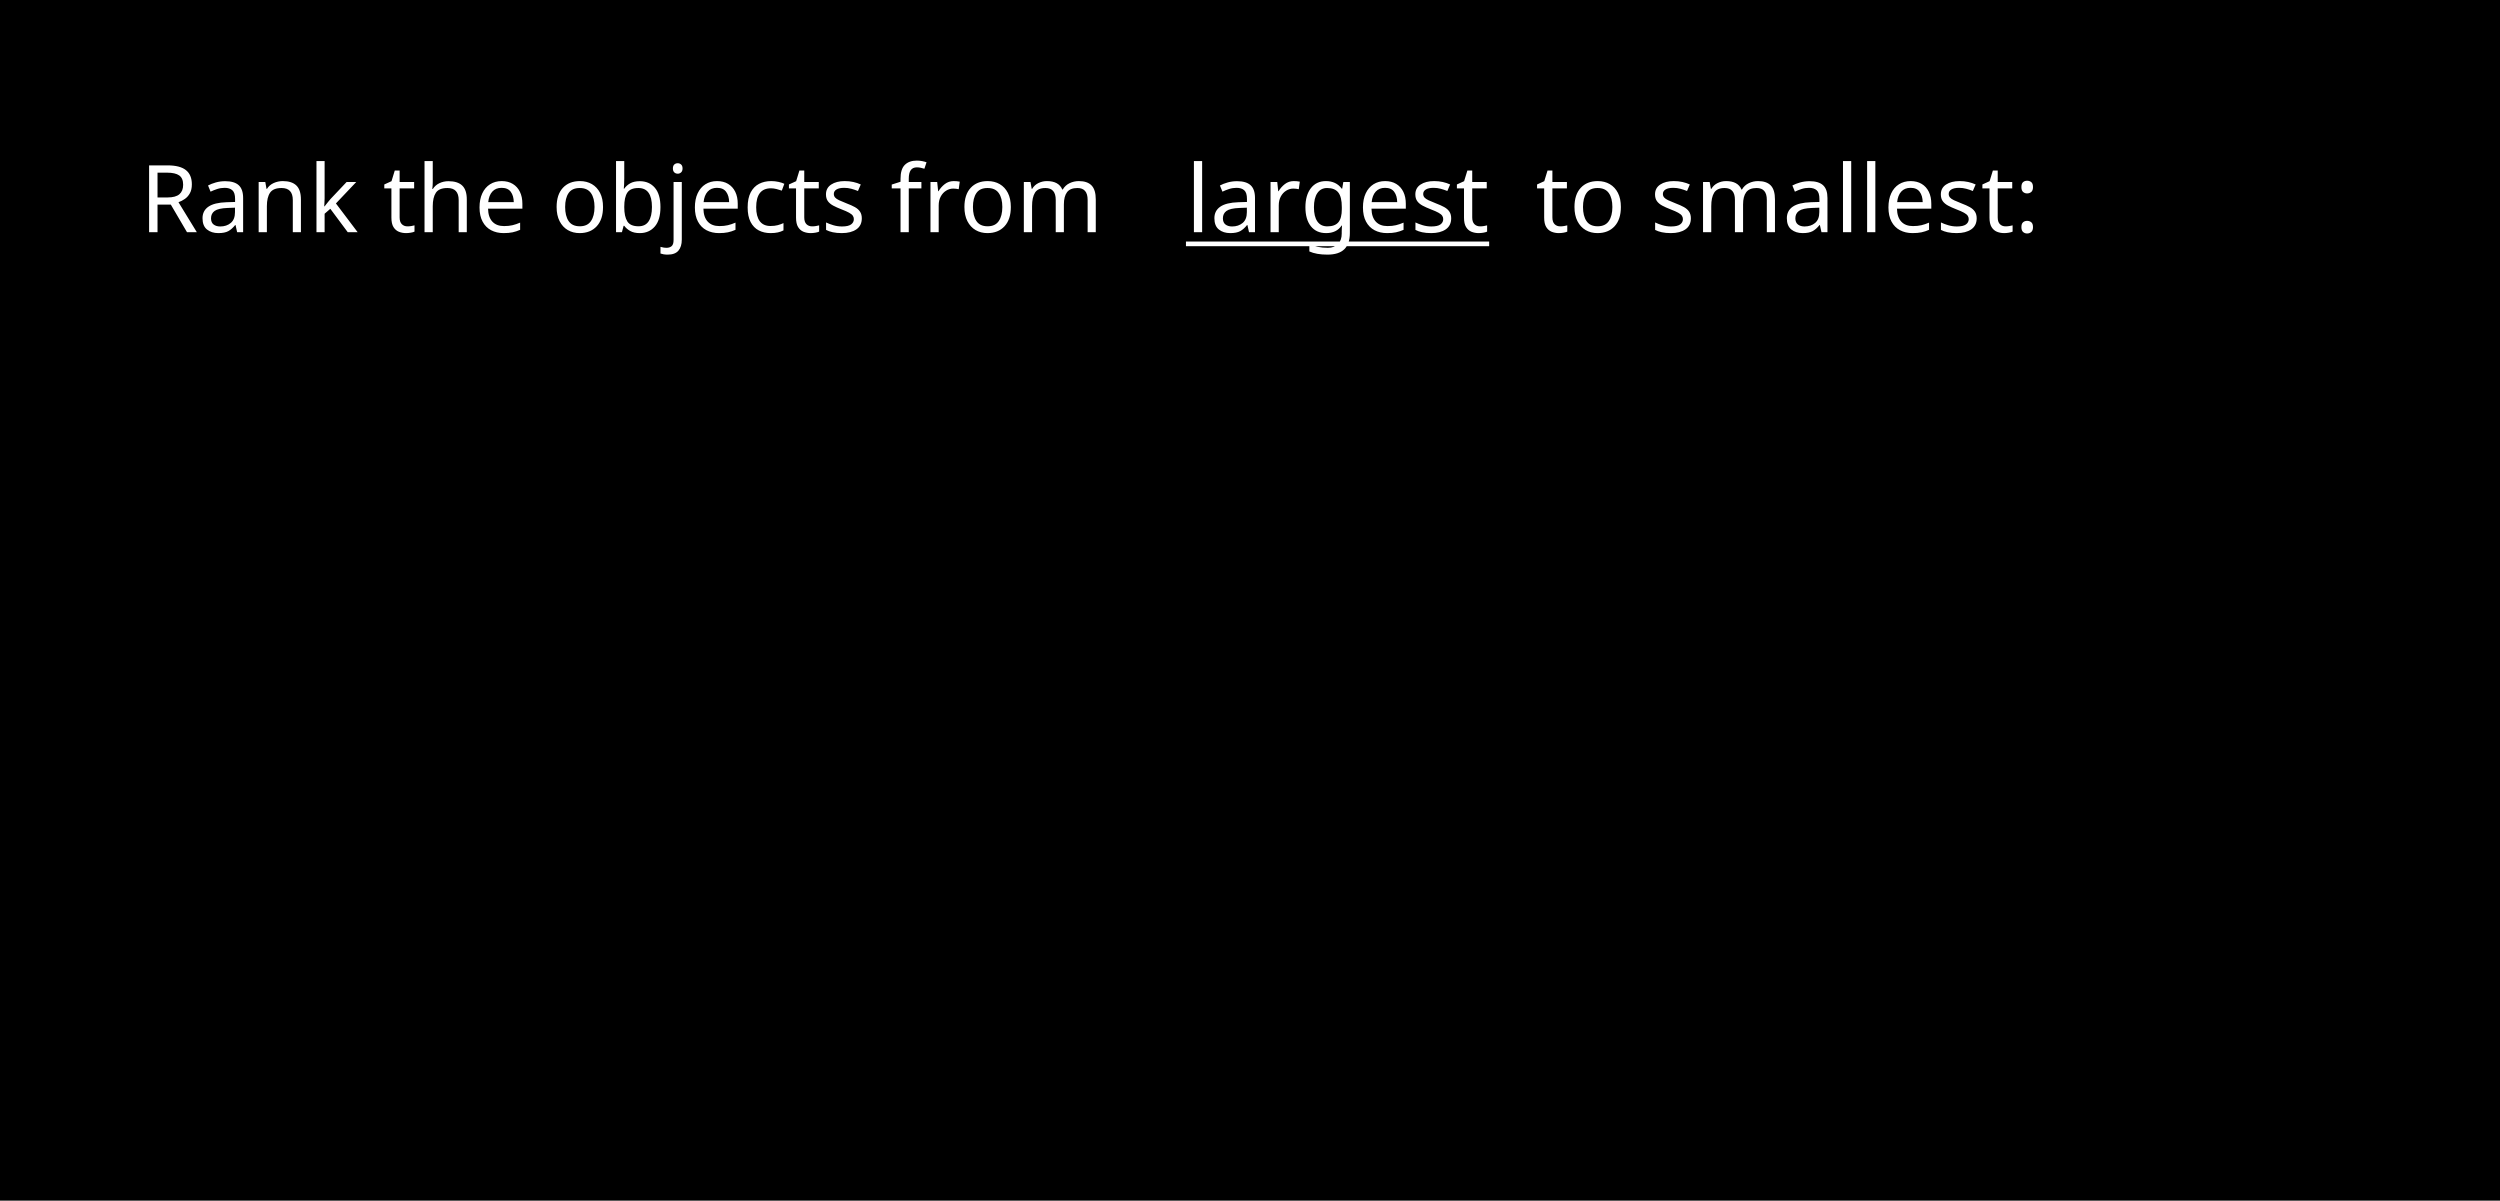
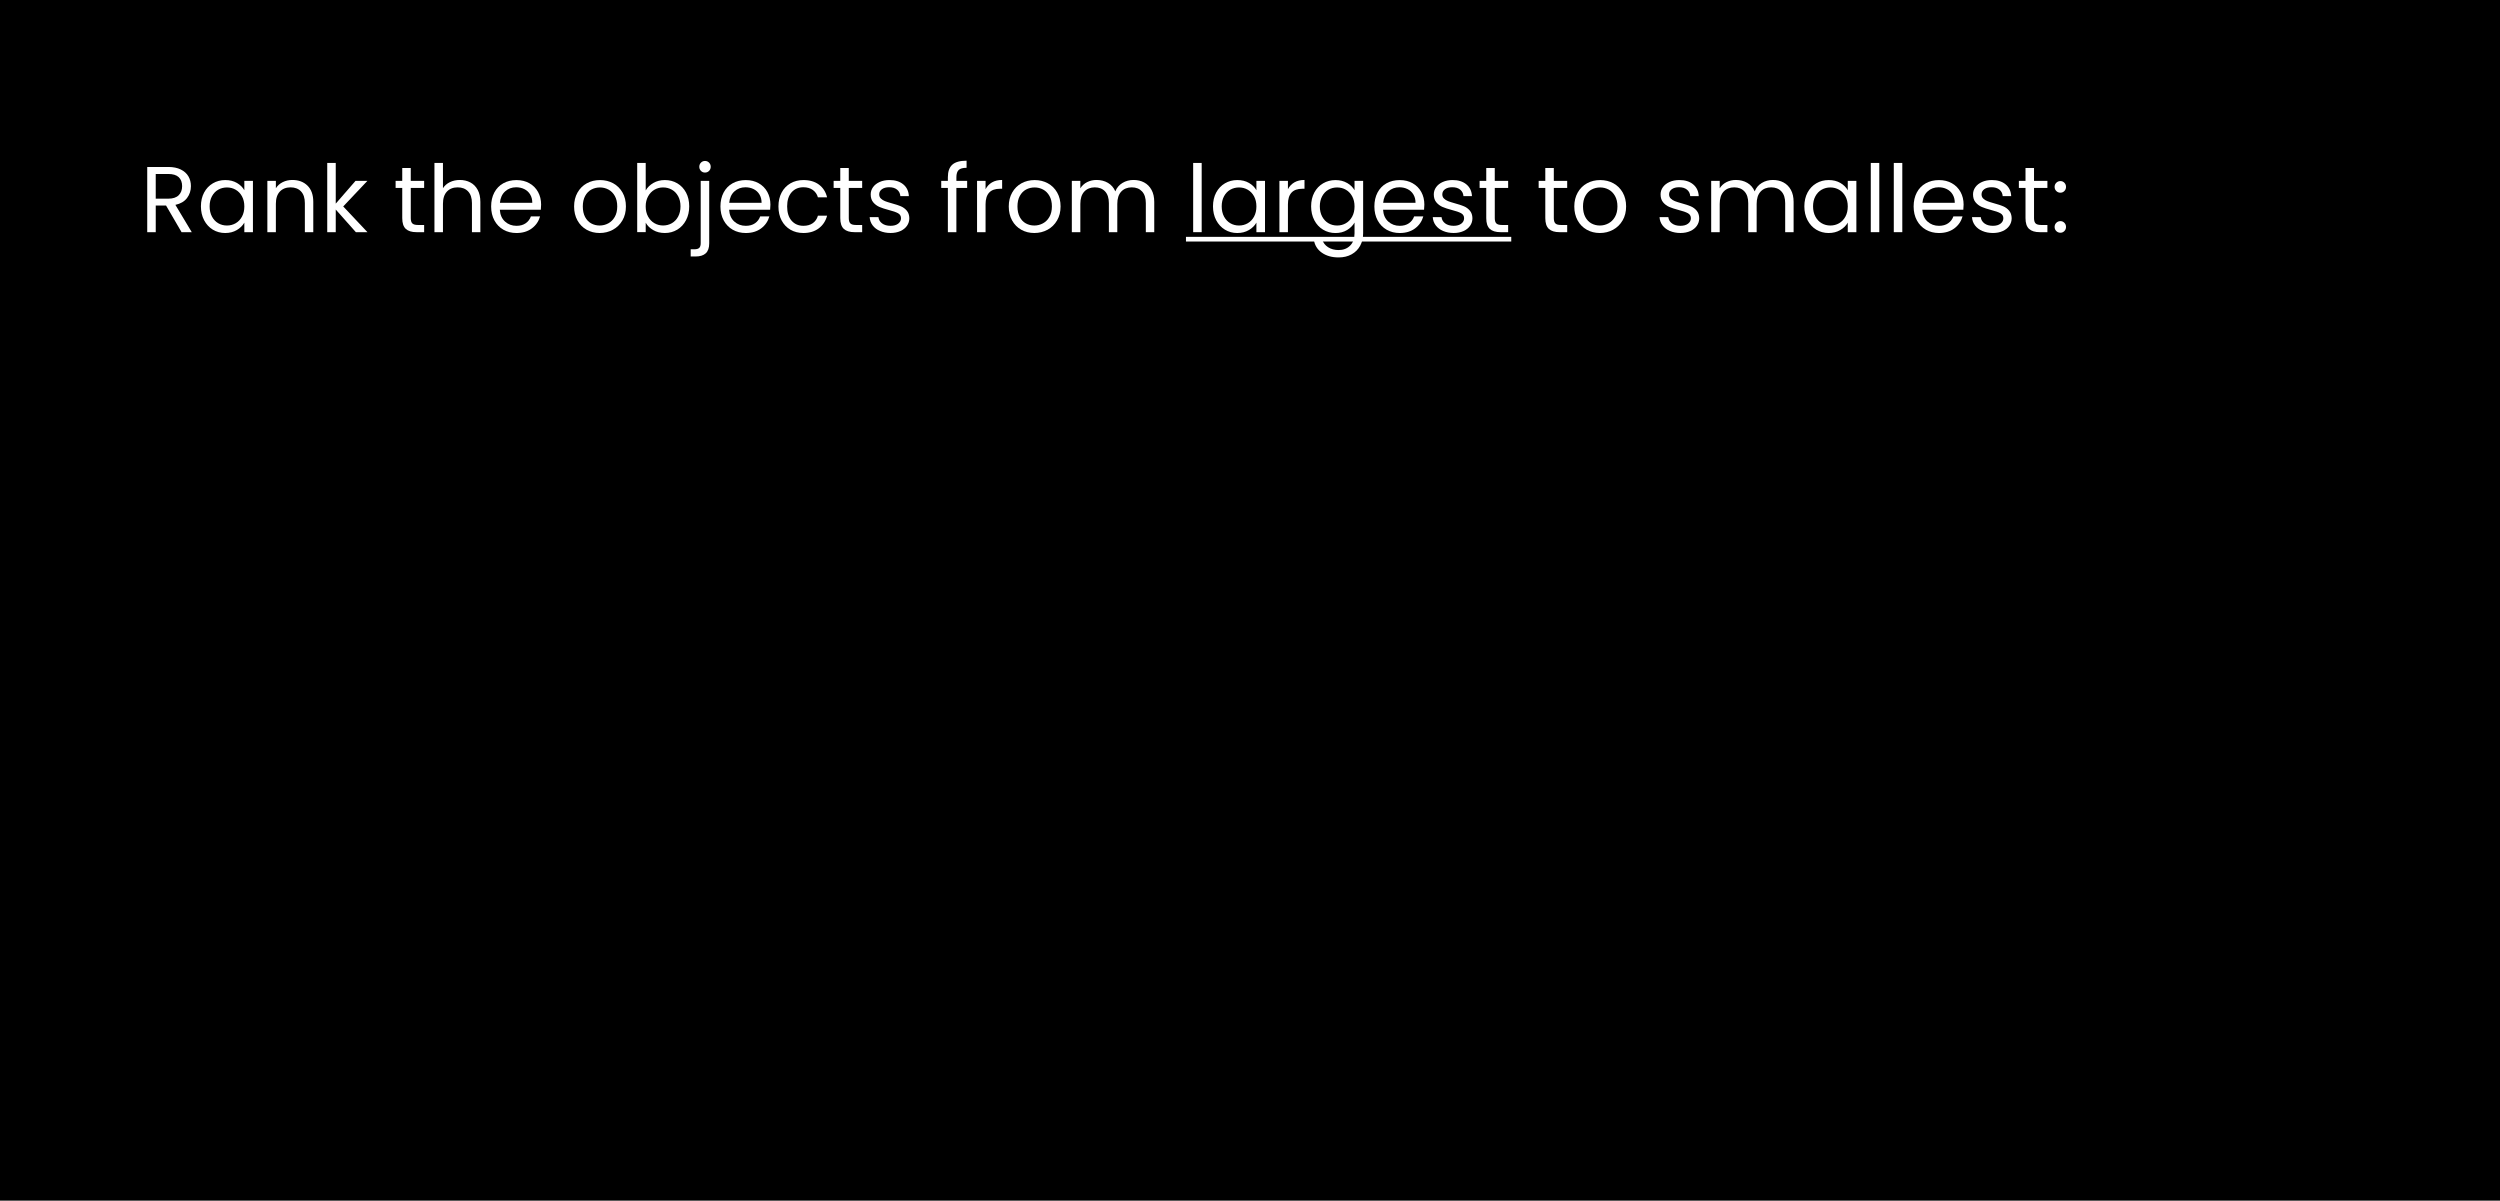
<svg xmlns="http://www.w3.org/2000/svg" id="Layer_2" data-name="Layer 2" viewBox="0 0 1924 924">
  <defs>
    <style>
      .cls-1 {
-         letter-spacing: 0em;
-       }
- 
-       .cls-2 {
-         letter-spacing: 0em;
-         text-decoration: underline;
-       }
- 
-       .cls-3 {
        fill: #fff;
-         font-family: Poppins-Regular, Poppins;
-         font-size: 72px;
      }
    </style>
  </defs>
  <g id="Export_Q" data-name="Export Q">
    <rect width="1924" height="924" />
-     <text class="cls-3" transform="translate(107.76 178.68)">
-       <tspan x="0" y="0">Rank the objects from </tspan>
-       <tspan class="cls-2" x="804.95" y="0">largest</tspan>
-       <tspan class="cls-1" x="1055.29" y="0" xml:space="preserve"> to smallest:</tspan>
-     </text>
+     <g>
+       <path class="cls-1" d="m139.73,178.68l-11.95-20.52h-7.92v20.52h-6.55v-50.18h16.2c3.79,0,7,.65,9.61,1.94,2.62,1.3,4.57,3.05,5.87,5.26,1.3,2.21,1.94,4.73,1.94,7.56,0,3.46-1,6.5-2.99,9.14-1.99,2.64-4.98,4.39-8.96,5.26l12.6,21.02h-7.85Zm-19.87-25.78h9.65c3.55,0,6.22-.88,7.99-2.63,1.78-1.75,2.66-4.09,2.66-7.02s-.88-5.28-2.63-6.91c-1.75-1.63-4.43-2.45-8.03-2.45h-9.65v19.01Z" />
+       <path class="cls-1" d="m157.08,148.18c1.63-3.05,3.88-5.41,6.73-7.09,2.86-1.68,6.04-2.52,9.54-2.52s6.46.74,9,2.23c2.54,1.49,4.44,3.36,5.69,5.62v-7.2h6.62v39.46h-6.62v-7.34c-1.3,2.3-3.23,4.21-5.8,5.72-2.57,1.51-5.56,2.27-8.96,2.27s-6.67-.86-9.5-2.59c-2.83-1.73-5.06-4.15-6.7-7.27-1.63-3.12-2.45-6.67-2.45-10.66s.82-7.57,2.45-10.62Zm29.16,2.92c-1.2-2.21-2.82-3.9-4.86-5.08-2.04-1.18-4.28-1.76-6.73-1.76s-4.68.58-6.7,1.73c-2.02,1.15-3.62,2.83-4.82,5.04-1.2,2.21-1.8,4.8-1.8,7.78s.6,5.65,1.8,7.88c1.2,2.23,2.81,3.94,4.82,5.11,2.02,1.18,4.25,1.76,6.7,1.76s4.69-.59,6.73-1.76c2.04-1.18,3.66-2.88,4.86-5.11,1.2-2.23,1.8-4.83,1.8-7.81s-.6-5.57-1.8-7.78Z" />
+       <path class="cls-1" d="m236.64,142.86c2.98,2.91,4.46,7.09,4.46,12.56v23.26h-6.48v-22.32c0-3.94-.98-6.95-2.95-9.04-1.97-2.09-4.66-3.13-8.06-3.13s-6.2,1.08-8.24,3.24c-2.04,2.16-3.06,5.3-3.06,9.43v21.82h-6.55v-39.46h6.55v5.62c1.3-2.02,3.06-3.58,5.29-4.68,2.23-1.1,4.69-1.66,7.38-1.66,4.8,0,8.69,1.45,11.66,4.36Z" />
+       <path class="cls-1" d="m273.87,178.68l-15.48-17.42v17.42h-6.55v-53.28h6.55v31.32l15.19-17.5h9.14l-18.58,19.66,18.65,19.8h-8.93Z" />
+       <path class="cls-1" d="m316.13,144.62v23.26c0,1.92.41,3.28,1.22,4.07.82.79,2.23,1.19,4.25,1.19h4.82v5.54h-5.9c-3.65,0-6.38-.84-8.21-2.52-1.82-1.68-2.74-4.44-2.74-8.28v-23.26h-5.11v-5.4h5.11v-9.94h6.55v9.94h10.3v5.4h-10.3Z" />
+       <path class="cls-1" d="m361.99,140.41c2.4,1.27,4.28,3.18,5.65,5.72,1.37,2.54,2.05,5.64,2.05,9.29v23.26h-6.48v-22.32c0-3.94-.98-6.95-2.95-9.04-1.97-2.09-4.66-3.13-8.06-3.13s-6.2,1.08-8.24,3.24c-2.04,2.16-3.06,5.3-3.06,9.43v21.82h-6.55v-53.28h6.55v19.44c1.3-2.02,3.08-3.58,5.36-4.68,2.28-1.1,4.84-1.66,7.67-1.66,2.98,0,5.66.64,8.06,1.91Z" />
+       <path class="cls-1" d="m416.21,161.4h-31.54c.24,3.89,1.57,6.92,4,9.11,2.42,2.18,5.36,3.28,8.82,3.28,2.83,0,5.2-.66,7.09-1.98,1.9-1.32,3.23-3.08,4-5.29h7.06c-1.06,3.79-3.17,6.88-6.34,9.25s-7.1,3.56-11.81,3.56c-3.74,0-7.09-.84-10.04-2.52-2.95-1.68-5.27-4.07-6.95-7.16-1.68-3.1-2.52-6.68-2.52-10.76s.82-7.66,2.45-10.73c1.63-3.07,3.92-5.44,6.88-7.09,2.95-1.66,6.35-2.48,10.19-2.48s7.06.82,9.94,2.45c2.88,1.63,5.1,3.88,6.66,6.73,1.56,2.86,2.34,6.08,2.34,9.68,0,1.25-.07,2.57-.22,3.96Zm-8.21-11.77c-1.1-1.8-2.6-3.17-4.5-4.1-1.9-.94-4-1.4-6.3-1.4-3.31,0-6.13,1.06-8.46,3.17-2.33,2.11-3.66,5.04-4,8.79h24.91c0-2.5-.55-4.64-1.66-6.44Z" />
+       <path class="cls-1" d="m451.45,176.8c-3-1.68-5.35-4.07-7.06-7.16-1.7-3.1-2.56-6.68-2.56-10.76s.88-7.6,2.63-10.69c1.75-3.1,4.14-5.47,7.16-7.13,3.02-1.66,6.41-2.48,10.15-2.48s7.13.83,10.15,2.48c3.02,1.66,5.41,4.02,7.16,7.09,1.75,3.07,2.63,6.65,2.63,10.73s-.9,7.67-2.7,10.76c-1.8,3.1-4.24,5.48-7.31,7.16-3.07,1.68-6.48,2.52-10.22,2.52s-7.04-.84-10.04-2.52Zm16.67-4.9c2.06-1.1,3.73-2.76,5-4.97,1.27-2.21,1.91-4.9,1.91-8.06s-.62-5.86-1.87-8.06c-1.25-2.21-2.88-3.85-4.9-4.93-2.02-1.08-4.2-1.62-6.55-1.62s-4.6.54-6.59,1.62c-1.99,1.08-3.59,2.72-4.79,4.93-1.2,2.21-1.8,4.9-1.8,8.06s.59,5.93,1.76,8.14c1.18,2.21,2.75,3.85,4.72,4.93,1.97,1.08,4.13,1.62,6.48,1.62s4.56-.55,6.62-1.66Z" />
+       <path class="cls-1" d="m502.83,140.8c2.59-1.49,5.54-2.23,8.86-2.23,3.55,0,6.74.84,9.58,2.52,2.83,1.68,5.06,4.04,6.7,7.09,1.63,3.05,2.45,6.59,2.45,10.62s-.82,7.54-2.45,10.66c-1.63,3.12-3.88,5.54-6.73,7.27-2.86,1.73-6.04,2.59-9.54,2.59s-6.4-.74-8.96-2.23c-2.57-1.49-4.5-3.38-5.8-5.69v7.27h-6.55v-53.28h6.55v21.17c1.34-2.35,3.31-4.27,5.9-5.76Zm19.08,10.22c-1.2-2.21-2.82-3.89-4.86-5.04-2.04-1.15-4.28-1.73-6.73-1.73s-4.62.59-6.66,1.76c-2.04,1.18-3.67,2.88-4.9,5.11-1.22,2.23-1.84,4.81-1.84,7.74s.61,5.58,1.84,7.81c1.22,2.23,2.86,3.94,4.9,5.11,2.04,1.18,4.26,1.76,6.66,1.76s4.69-.59,6.73-1.76c2.04-1.18,3.66-2.88,4.86-5.11,1.2-2.23,1.8-4.86,1.8-7.88s-.6-5.57-1.8-7.78Z" />
+       <path class="cls-1" d="m545.81,187.24c0,3.5-.89,6.07-2.66,7.7-1.78,1.63-4.37,2.45-7.78,2.45h-3.82v-5.54h2.74c1.82,0,3.11-.36,3.85-1.08.74-.72,1.12-1.94,1.12-3.67v-47.88h6.55v48.02Zm-6.37-55.73c-.84-.86-1.26-1.92-1.26-3.17s.42-2.3,1.26-3.17c.84-.86,1.88-1.3,3.13-1.3s2.29.43,3.13,1.3c.84.86,1.26,1.92,1.26,3.17s-.42,2.3-1.26,3.17c-.84.86-1.88,1.3-3.13,1.3s-2.29-.43-3.13-1.3Z" />
+       <path class="cls-1" d="m592.68,161.4h-31.54c.24,3.89,1.57,6.92,4,9.11,2.42,2.18,5.36,3.28,8.82,3.28,2.83,0,5.2-.66,7.09-1.98,1.9-1.32,3.23-3.08,4-5.29h7.06c-1.06,3.79-3.17,6.88-6.34,9.25s-7.1,3.56-11.81,3.56c-3.74,0-7.09-.84-10.04-2.52-2.95-1.68-5.27-4.07-6.95-7.16-1.68-3.1-2.52-6.68-2.52-10.76s.82-7.66,2.45-10.73c1.63-3.07,3.92-5.44,6.88-7.09,2.95-1.66,6.35-2.48,10.19-2.48s7.06.82,9.94,2.45c2.88,1.63,5.1,3.88,6.66,6.73,1.56,2.86,2.34,6.08,2.34,9.68,0,1.25-.07,2.57-.22,3.96Zm-8.21-11.77c-1.1-1.8-2.6-3.17-4.5-4.1-1.9-.94-4-1.4-6.3-1.4-3.31,0-6.13,1.06-8.46,3.17-2.33,2.11-3.66,5.04-4,8.79h24.91c0-2.5-.55-4.64-1.66-6.44Z" />
+       <path class="cls-1" d="m601.54,148.18c1.63-3.05,3.9-5.41,6.8-7.09,2.9-1.68,6.23-2.52,9.97-2.52,4.85,0,8.84,1.18,11.99,3.53,3.14,2.35,5.22,5.62,6.23,9.79h-7.06c-.67-2.4-1.98-4.29-3.92-5.69-1.94-1.39-4.36-2.09-7.24-2.09-3.74,0-6.77,1.29-9.07,3.85-2.3,2.57-3.46,6.2-3.46,10.91s1.15,8.42,3.46,11.02c2.3,2.59,5.33,3.89,9.07,3.89,2.88,0,5.28-.67,7.2-2.02,1.92-1.34,3.24-3.26,3.96-5.76h7.06c-1.06,4.03-3.17,7.26-6.34,9.68-3.17,2.42-7.13,3.64-11.88,3.64-3.74,0-7.07-.84-9.97-2.52-2.9-1.68-5.17-4.06-6.8-7.13-1.63-3.07-2.45-6.67-2.45-10.8s.82-7.64,2.45-10.69Z" />
+       <path class="cls-1" d="m653.23,144.62v23.26c0,1.92.41,3.28,1.22,4.07.82.79,2.23,1.19,4.25,1.19h4.82v5.54h-5.9c-3.65,0-6.38-.84-8.21-2.52-1.82-1.68-2.74-4.44-2.74-8.28v-23.26h-5.11v-5.4h5.11v-9.94h6.55v9.94h10.3v5.4h-10.3Z" />
+       <path class="cls-1" d="m677.28,177.78c-2.4-1.03-4.3-2.47-5.69-4.32-1.39-1.85-2.16-3.97-2.3-6.37h6.77c.19,1.97,1.12,3.58,2.77,4.82s3.83,1.87,6.52,1.87c2.5,0,4.46-.55,5.9-1.66s2.16-2.5,2.16-4.18-.77-3.01-2.3-3.85c-1.54-.84-3.91-1.67-7.13-2.48-2.93-.77-5.32-1.55-7.16-2.34-1.85-.79-3.43-1.97-4.75-3.53-1.32-1.56-1.98-3.61-1.98-6.16,0-2.02.6-3.86,1.8-5.54,1.2-1.68,2.9-3.01,5.11-4,2.21-.98,4.73-1.48,7.56-1.48,4.37,0,7.9,1.1,10.58,3.31,2.69,2.21,4.13,5.23,4.32,9.07h-6.55c-.14-2.06-.97-3.72-2.48-4.97-1.51-1.25-3.54-1.87-6.08-1.87-2.35,0-4.22.5-5.62,1.51-1.39,1.01-2.09,2.33-2.09,3.96,0,1.3.42,2.37,1.26,3.2.84.84,1.9,1.51,3.17,2.02,1.27.5,3.04,1.07,5.29,1.69,2.83.77,5.14,1.52,6.91,2.27,1.78.75,3.3,1.86,4.57,3.35,1.27,1.49,1.93,3.43,1.98,5.83,0,2.16-.6,4.1-1.8,5.83-1.2,1.73-2.89,3.09-5.08,4.07-2.18.98-4.69,1.48-7.52,1.48-3.02,0-5.74-.52-8.14-1.55Z" />
+       <path class="cls-1" d="m744.31,144.62h-8.28v34.06h-6.55v-34.06h-5.11v-5.4h5.11v-2.81c0-4.42,1.14-7.64,3.42-9.68,2.28-2.04,5.94-3.06,10.98-3.06v5.47c-2.88,0-4.91.57-6.08,1.69-1.18,1.13-1.76,2.99-1.76,5.58v2.81h8.28v5.4Z" />
+       <path class="cls-1" d="m763.43,140.37c2.14-1.25,4.74-1.87,7.81-1.87v6.77h-1.73c-7.34,0-11.02,3.98-11.02,11.95v21.46h-6.55v-39.46h6.55v6.41c1.15-2.26,2.8-4.01,4.93-5.26Z" />
+       <path class="cls-1" d="m785.96,176.8c-3-1.68-5.35-4.07-7.06-7.16-1.7-3.1-2.56-6.68-2.56-10.76s.88-7.6,2.63-10.69c1.75-3.1,4.14-5.47,7.16-7.13,3.02-1.66,6.41-2.48,10.15-2.48s7.13.83,10.15,2.48c3.02,1.66,5.41,4.02,7.16,7.09,1.75,3.07,2.63,6.65,2.63,10.73s-.9,7.67-2.7,10.76c-1.8,3.1-4.24,5.48-7.31,7.16-3.07,1.68-6.48,2.52-10.22,2.52s-7.04-.84-10.04-2.52Zm16.67-4.9c2.06-1.1,3.73-2.76,5-4.97,1.27-2.21,1.91-4.9,1.91-8.06s-.62-5.86-1.87-8.06c-1.25-2.21-2.88-3.85-4.9-4.93-2.02-1.08-4.2-1.62-6.55-1.62s-4.6.54-6.59,1.62c-1.99,1.08-3.59,2.72-4.79,4.93-1.2,2.21-1.8,4.9-1.8,8.06s.59,5.93,1.76,8.14c1.18,2.21,2.75,3.85,4.72,4.93,1.97,1.08,4.13,1.62,6.48,1.62s4.56-.55,6.62-1.66Z" />
+       <path class="cls-1" d="m880.53,140.41c2.4,1.27,4.3,3.18,5.69,5.72,1.39,2.54,2.09,5.64,2.09,9.29v23.26h-6.48v-22.32c0-3.94-.97-6.95-2.92-9.04-1.94-2.09-4.57-3.13-7.88-3.13s-6.12,1.09-8.14,3.28c-2.02,2.18-3.02,5.34-3.02,9.47v21.74h-6.48v-22.32c0-3.94-.97-6.95-2.92-9.04-1.94-2.09-4.57-3.13-7.88-3.13s-6.12,1.09-8.14,3.28c-2.02,2.18-3.02,5.34-3.02,9.47v21.74h-6.55v-39.46h6.55v5.69c1.3-2.06,3.04-3.65,5.22-4.75,2.18-1.1,4.6-1.66,7.24-1.66,3.31,0,6.24.74,8.78,2.23,2.54,1.49,4.44,3.67,5.69,6.55,1.1-2.78,2.93-4.94,5.47-6.48,2.54-1.54,5.38-2.3,8.5-2.3s5.81.64,8.21,1.91Z" />
+       <path class="cls-1" d="m924.81,125.4v53.28h-6.55v-53.28h6.55Z" />
+       <path class="cls-1" d="m935.97,148.18c1.63-3.05,3.88-5.41,6.73-7.09,2.86-1.68,6.04-2.52,9.54-2.52s6.46.74,9,2.23c2.54,1.49,4.44,3.36,5.69,5.62v-7.2h6.62v39.46h-6.62v-7.34c-1.3,2.3-3.23,4.21-5.8,5.72-2.57,1.51-5.56,2.27-8.96,2.27s-6.67-.86-9.5-2.59c-2.83-1.73-5.06-4.15-6.7-7.27-1.63-3.12-2.45-6.67-2.45-10.66s.82-7.57,2.45-10.62Zm29.16,2.92c-1.2-2.21-2.82-3.9-4.86-5.08-2.04-1.18-4.28-1.76-6.73-1.76s-4.68.58-6.7,1.73c-2.02,1.15-3.62,2.83-4.82,5.04-1.2,2.21-1.8,4.8-1.8,7.78s.6,5.65,1.8,7.88c1.2,2.23,2.81,3.94,4.82,5.11,2.02,1.18,4.25,1.76,6.7,1.76s4.69-.59,6.73-1.76c2.04-1.18,3.66-2.88,4.86-5.11,1.2-2.23,1.8-4.83,1.8-7.81s-.6-5.57-1.8-7.78Z" />
+       <path class="cls-1" d="m996.13,140.37c2.14-1.25,4.74-1.87,7.81-1.87v6.77h-1.73c-7.34,0-11.02,3.98-11.02,11.95v21.46h-6.55v-39.46h6.55v6.41c1.15-2.26,2.8-4.01,4.93-5.26Z" />
+       <path class="cls-1" d="m1036.73,140.8c2.57,1.49,4.48,3.36,5.72,5.62v-7.2h6.62v40.32c0,3.6-.77,6.8-2.3,9.61-1.54,2.81-3.73,5-6.59,6.59-2.86,1.58-6.18,2.38-9.97,2.38-5.18,0-9.5-1.22-12.96-3.67-3.46-2.45-5.5-5.78-6.12-10.01h6.48c.72,2.4,2.21,4.33,4.46,5.8,2.26,1.46,4.97,2.2,8.14,2.2,3.6,0,6.54-1.13,8.82-3.38,2.28-2.26,3.42-5.42,3.42-9.5v-8.28c-1.3,2.3-3.22,4.22-5.76,5.76-2.54,1.54-5.52,2.3-8.93,2.3s-6.68-.86-9.54-2.59c-2.86-1.73-5.1-4.15-6.73-7.27s-2.45-6.67-2.45-10.66.82-7.57,2.45-10.62c1.63-3.05,3.88-5.41,6.73-7.09,2.86-1.68,6.04-2.52,9.54-2.52s6.4.74,8.96,2.23Zm3.92,10.3c-1.2-2.21-2.82-3.9-4.86-5.08-2.04-1.18-4.28-1.76-6.73-1.76s-4.68.58-6.7,1.73c-2.02,1.15-3.62,2.83-4.82,5.04-1.2,2.21-1.8,4.8-1.8,7.78s.6,5.65,1.8,7.88c1.2,2.23,2.81,3.94,4.82,5.11,2.02,1.18,4.25,1.76,6.7,1.76s4.69-.59,6.73-1.76c2.04-1.18,3.66-2.88,4.86-5.11,1.2-2.23,1.8-4.83,1.8-7.81s-.6-5.57-1.8-7.78Z" />
+       <path class="cls-1" d="m1095.95,161.4h-31.54c.24,3.89,1.57,6.92,4,9.11,2.42,2.18,5.36,3.28,8.82,3.28,2.83,0,5.2-.66,7.09-1.98,1.9-1.32,3.23-3.08,4-5.29h7.06c-1.06,3.79-3.17,6.88-6.34,9.25s-7.1,3.56-11.81,3.56c-3.74,0-7.09-.84-10.04-2.52-2.95-1.68-5.27-4.07-6.95-7.16-1.68-3.1-2.52-6.68-2.52-10.76s.82-7.66,2.45-10.73,3.92-5.44,6.88-7.09c2.95-1.66,6.35-2.48,10.19-2.48s7.06.82,9.94,2.45c2.88,1.63,5.1,3.88,6.66,6.73,1.56,2.86,2.34,6.08,2.34,9.68,0,1.25-.07,2.57-.22,3.96Zm-8.21-11.77c-1.1-1.8-2.6-3.17-4.5-4.1-1.9-.94-4-1.4-6.3-1.4-3.31,0-6.13,1.06-8.46,3.17-2.33,2.11-3.66,5.04-4,8.79h24.91c0-2.5-.55-4.64-1.66-6.44Z" />
+       <path class="cls-1" d="m1110.64,177.78c-2.4-1.03-4.3-2.47-5.69-4.32-1.39-1.85-2.16-3.97-2.3-6.37h6.77c.19,1.97,1.12,3.58,2.77,4.82s3.83,1.87,6.52,1.87c2.5,0,4.46-.55,5.9-1.66s2.16-2.5,2.16-4.18-.77-3.01-2.3-3.85c-1.54-.84-3.91-1.67-7.13-2.48-2.93-.77-5.32-1.55-7.16-2.34-1.85-.79-3.43-1.97-4.75-3.53-1.32-1.56-1.98-3.61-1.98-6.16,0-2.02.6-3.86,1.8-5.54,1.2-1.68,2.9-3.01,5.11-4,2.21-.98,4.73-1.48,7.56-1.48,4.37,0,7.9,1.1,10.58,3.31,2.69,2.21,4.13,5.23,4.32,9.07h-6.55c-.14-2.06-.97-3.72-2.48-4.97-1.51-1.25-3.54-1.87-6.08-1.87-2.35,0-4.22.5-5.62,1.51-1.39,1.01-2.09,2.33-2.09,3.96,0,1.3.42,2.37,1.26,3.2.84.84,1.9,1.51,3.17,2.02,1.27.5,3.04,1.07,5.29,1.69,2.83.77,5.14,1.52,6.91,2.27,1.78.75,3.3,1.86,4.57,3.35,1.27,1.49,1.93,3.43,1.98,5.83,0,2.16-.6,4.1-1.8,5.83-1.2,1.73-2.89,3.09-5.08,4.07-2.18.98-4.69,1.48-7.52,1.48-3.02,0-5.74-.52-8.14-1.55Z" />
+       <path class="cls-1" d="m1150.38,144.62v23.26c0,1.92.41,3.28,1.22,4.07.82.79,2.23,1.19,4.25,1.19h4.82v5.54h-5.9c-3.65,0-6.38-.84-8.21-2.52-1.82-1.68-2.74-4.44-2.74-8.28v-23.26h-5.11v-5.4h5.11v-9.94h6.55v9.94h10.3v5.4h-10.3Z" />
+       <path class="cls-1" d="m1195.82,144.62v23.26c0,1.92.41,3.28,1.22,4.07.82.79,2.23,1.19,4.25,1.19h4.82v5.54h-5.9c-3.65,0-6.38-.84-8.21-2.52-1.82-1.68-2.74-4.44-2.74-8.28v-23.26h-5.11v-5.4h5.11v-9.94h6.55v9.94h10.3v5.4h-10.3Z" />
+       <path class="cls-1" d="m1221.2,176.8c-3-1.68-5.35-4.07-7.06-7.16-1.7-3.1-2.56-6.68-2.56-10.76s.88-7.6,2.63-10.69c1.75-3.1,4.14-5.47,7.16-7.13,3.02-1.66,6.41-2.48,10.15-2.48s7.13.83,10.15,2.48c3.02,1.66,5.41,4.02,7.16,7.09,1.75,3.07,2.63,6.65,2.63,10.73s-.9,7.67-2.7,10.76c-1.8,3.1-4.24,5.48-7.31,7.16-3.07,1.68-6.48,2.52-10.22,2.52s-7.04-.84-10.04-2.52Zm16.67-4.9c2.06-1.1,3.73-2.76,5-4.97,1.27-2.21,1.91-4.9,1.91-8.06s-.62-5.86-1.87-8.06c-1.25-2.21-2.88-3.85-4.9-4.93-2.02-1.08-4.2-1.62-6.55-1.62s-4.6.54-6.59,1.62c-1.99,1.08-3.59,2.72-4.79,4.93-1.2,2.21-1.8,4.9-1.8,8.06s.59,5.93,1.76,8.14c1.18,2.21,2.75,3.85,4.72,4.93,1.97,1.08,4.13,1.62,6.48,1.62s4.56-.55,6.62-1.66Z" />
+       <path class="cls-1" d="m1285.17,177.78c-2.4-1.03-4.3-2.47-5.69-4.32-1.39-1.85-2.16-3.97-2.3-6.37h6.77c.19,1.97,1.12,3.58,2.77,4.82,1.66,1.25,3.83,1.87,6.52,1.87,2.5,0,4.46-.55,5.9-1.66,1.44-1.1,2.16-2.5,2.16-4.18s-.77-3.01-2.3-3.85c-1.54-.84-3.91-1.67-7.13-2.48-2.93-.77-5.32-1.55-7.16-2.34-1.85-.79-3.43-1.97-4.75-3.53-1.32-1.56-1.98-3.61-1.98-6.16,0-2.02.6-3.86,1.8-5.54,1.2-1.68,2.9-3.01,5.11-4,2.21-.98,4.73-1.48,7.56-1.48,4.37,0,7.9,1.1,10.58,3.31,2.69,2.21,4.13,5.23,4.32,9.07h-6.55c-.14-2.06-.97-3.72-2.48-4.97-1.51-1.25-3.54-1.87-6.08-1.87-2.35,0-4.22.5-5.62,1.51-1.39,1.01-2.09,2.33-2.09,3.96,0,1.3.42,2.37,1.26,3.2.84.84,1.9,1.51,3.17,2.02,1.27.5,3.04,1.07,5.29,1.69,2.83.77,5.14,1.52,6.91,2.27,1.78.75,3.3,1.86,4.57,3.35,1.27,1.49,1.93,3.43,1.98,5.83,0,2.16-.6,4.1-1.8,5.83-1.2,1.73-2.89,3.09-5.08,4.07-2.18.98-4.69,1.48-7.52,1.48-3.02,0-5.74-.52-8.14-1.55Z" />
+       <path class="cls-1" d="m1372.58,140.41c2.4,1.27,4.29,3.18,5.69,5.72,1.39,2.54,2.09,5.64,2.09,9.29v23.26h-6.48v-22.32c0-3.94-.97-6.95-2.92-9.04-1.94-2.09-4.57-3.13-7.88-3.13s-6.12,1.09-8.14,3.28c-2.02,2.18-3.02,5.34-3.02,9.47v21.74h-6.48v-22.32c0-3.94-.97-6.95-2.92-9.04s-4.57-3.13-7.88-3.13-6.12,1.09-8.14,3.28c-2.02,2.18-3.02,5.34-3.02,9.47v21.74h-6.55v-39.46h6.55v5.69c1.3-2.06,3.04-3.65,5.22-4.75,2.18-1.1,4.6-1.66,7.24-1.66,3.31,0,6.24.74,8.78,2.23,2.54,1.49,4.44,3.67,5.69,6.55,1.1-2.78,2.93-4.94,5.47-6.48,2.54-1.54,5.38-2.3,8.5-2.3s5.81.64,8.21,1.91Z" />
+       <path class="cls-1" d="m1391.08,148.18c1.63-3.05,3.88-5.41,6.73-7.09,2.86-1.68,6.04-2.52,9.54-2.52s6.46.74,9,2.23c2.54,1.49,4.44,3.36,5.69,5.62v-7.2h6.62v39.46h-6.62v-7.34c-1.3,2.3-3.23,4.21-5.8,5.72-2.57,1.51-5.56,2.27-8.96,2.27s-6.67-.86-9.5-2.59c-2.83-1.73-5.06-4.15-6.7-7.27s-2.45-6.67-2.45-10.66.82-7.57,2.45-10.62Zm29.16,2.92c-1.2-2.21-2.82-3.9-4.86-5.08-2.04-1.18-4.28-1.76-6.73-1.76s-4.68.58-6.7,1.73c-2.02,1.15-3.62,2.83-4.82,5.04-1.2,2.21-1.8,4.8-1.8,7.78s.6,5.65,1.8,7.88c1.2,2.23,2.81,3.94,4.82,5.11,2.02,1.18,4.25,1.76,6.7,1.76s4.69-.59,6.73-1.76c2.04-1.18,3.66-2.88,4.86-5.11,1.2-2.23,1.8-4.83,1.8-7.81s-.6-5.57-1.8-7.78Z" />
+       <path class="cls-1" d="m1446.3,125.4v53.28h-6.55v-53.28h6.55Z" />
+       <path class="cls-1" d="m1464.01,125.4v53.28h-6.55v-53.28h6.55Z" />
+       <path class="cls-1" d="m1510.96,161.4h-31.54c.24,3.89,1.57,6.92,4,9.11,2.42,2.18,5.36,3.28,8.82,3.28,2.83,0,5.2-.66,7.09-1.98,1.9-1.32,3.23-3.08,4-5.29h7.06c-1.06,3.79-3.17,6.88-6.34,9.25s-7.1,3.56-11.81,3.56c-3.74,0-7.09-.84-10.04-2.52-2.95-1.68-5.27-4.07-6.95-7.16-1.68-3.1-2.52-6.68-2.52-10.76s.82-7.66,2.45-10.73,3.92-5.44,6.88-7.09c2.95-1.66,6.35-2.48,10.19-2.48s7.06.82,9.94,2.45c2.88,1.63,5.1,3.88,6.66,6.73,1.56,2.86,2.34,6.08,2.34,9.68,0,1.25-.07,2.57-.22,3.96Zm-8.21-11.77c-1.1-1.8-2.6-3.17-4.5-4.1-1.9-.94-4-1.4-6.3-1.4-3.31,0-6.13,1.06-8.46,3.17-2.33,2.11-3.66,5.04-4,8.79h24.91c0-2.5-.55-4.64-1.66-6.44Z" />
+       <path class="cls-1" d="m1525.64,177.78c-2.4-1.03-4.3-2.47-5.69-4.32-1.39-1.85-2.16-3.97-2.3-6.37h6.77c.19,1.97,1.12,3.58,2.77,4.82,1.66,1.25,3.83,1.87,6.52,1.87,2.5,0,4.46-.55,5.9-1.66,1.44-1.1,2.16-2.5,2.16-4.18s-.77-3.01-2.3-3.85c-1.54-.84-3.91-1.67-7.13-2.48-2.93-.77-5.32-1.55-7.16-2.34-1.85-.79-3.43-1.97-4.75-3.53-1.32-1.56-1.98-3.61-1.98-6.16,0-2.02.6-3.86,1.8-5.54,1.2-1.68,2.9-3.01,5.11-4,2.21-.98,4.73-1.48,7.56-1.48,4.37,0,7.9,1.1,10.58,3.31,2.69,2.21,4.13,5.23,4.32,9.07h-6.55c-.14-2.06-.97-3.72-2.48-4.97-1.51-1.25-3.54-1.87-6.08-1.87-2.35,0-4.22.5-5.62,1.51-1.39,1.01-2.09,2.33-2.09,3.96,0,1.3.42,2.37,1.26,3.2.84.84,1.9,1.51,3.17,2.02,1.27.5,3.04,1.07,5.29,1.69,2.83.77,5.14,1.52,6.91,2.27,1.78.75,3.3,1.86,4.57,3.35,1.27,1.49,1.93,3.43,1.98,5.83,0,2.16-.6,4.1-1.8,5.83-1.2,1.73-2.89,3.09-5.08,4.07-2.18.98-4.69,1.48-7.52,1.48-3.02,0-5.74-.52-8.14-1.55Z" />
+       <path class="cls-1" d="m1565.39,144.62v23.26c0,1.92.41,3.28,1.22,4.07.82.79,2.23,1.19,4.25,1.19h4.82v5.54h-5.9c-3.65,0-6.38-.84-8.21-2.52-1.83-1.68-2.74-4.44-2.74-8.28v-23.26h-5.11v-5.4h5.11v-9.94h6.55v9.94h10.3v5.4h-10.3Z" />
+       <path class="cls-1" d="m1582.52,147c-.86-.86-1.3-1.92-1.3-3.17s.43-2.3,1.3-3.17,1.92-1.3,3.17-1.3,2.22.43,3.06,1.3c.84.86,1.26,1.92,1.26,3.17s-.42,2.3-1.26,3.17c-.84.86-1.86,1.3-3.06,1.3s-2.3-.43-3.17-1.3Zm0,30.82c-.86-.87-1.3-1.92-1.3-3.17s.43-2.3,1.3-3.17c.86-.86,1.92-1.3,3.17-1.3s2.22.43,3.06,1.3c.84.86,1.26,1.92,1.26,3.17s-.42,2.3-1.26,3.17c-.84.86-1.86,1.29-3.06,1.29s-2.3-.43-3.17-1.29Z" />
+       <path class="cls-1" d="m912.72,185.88v-3.6h250.34v3.6h-250.34Z" />
+     </g>
  </g>
</svg>
